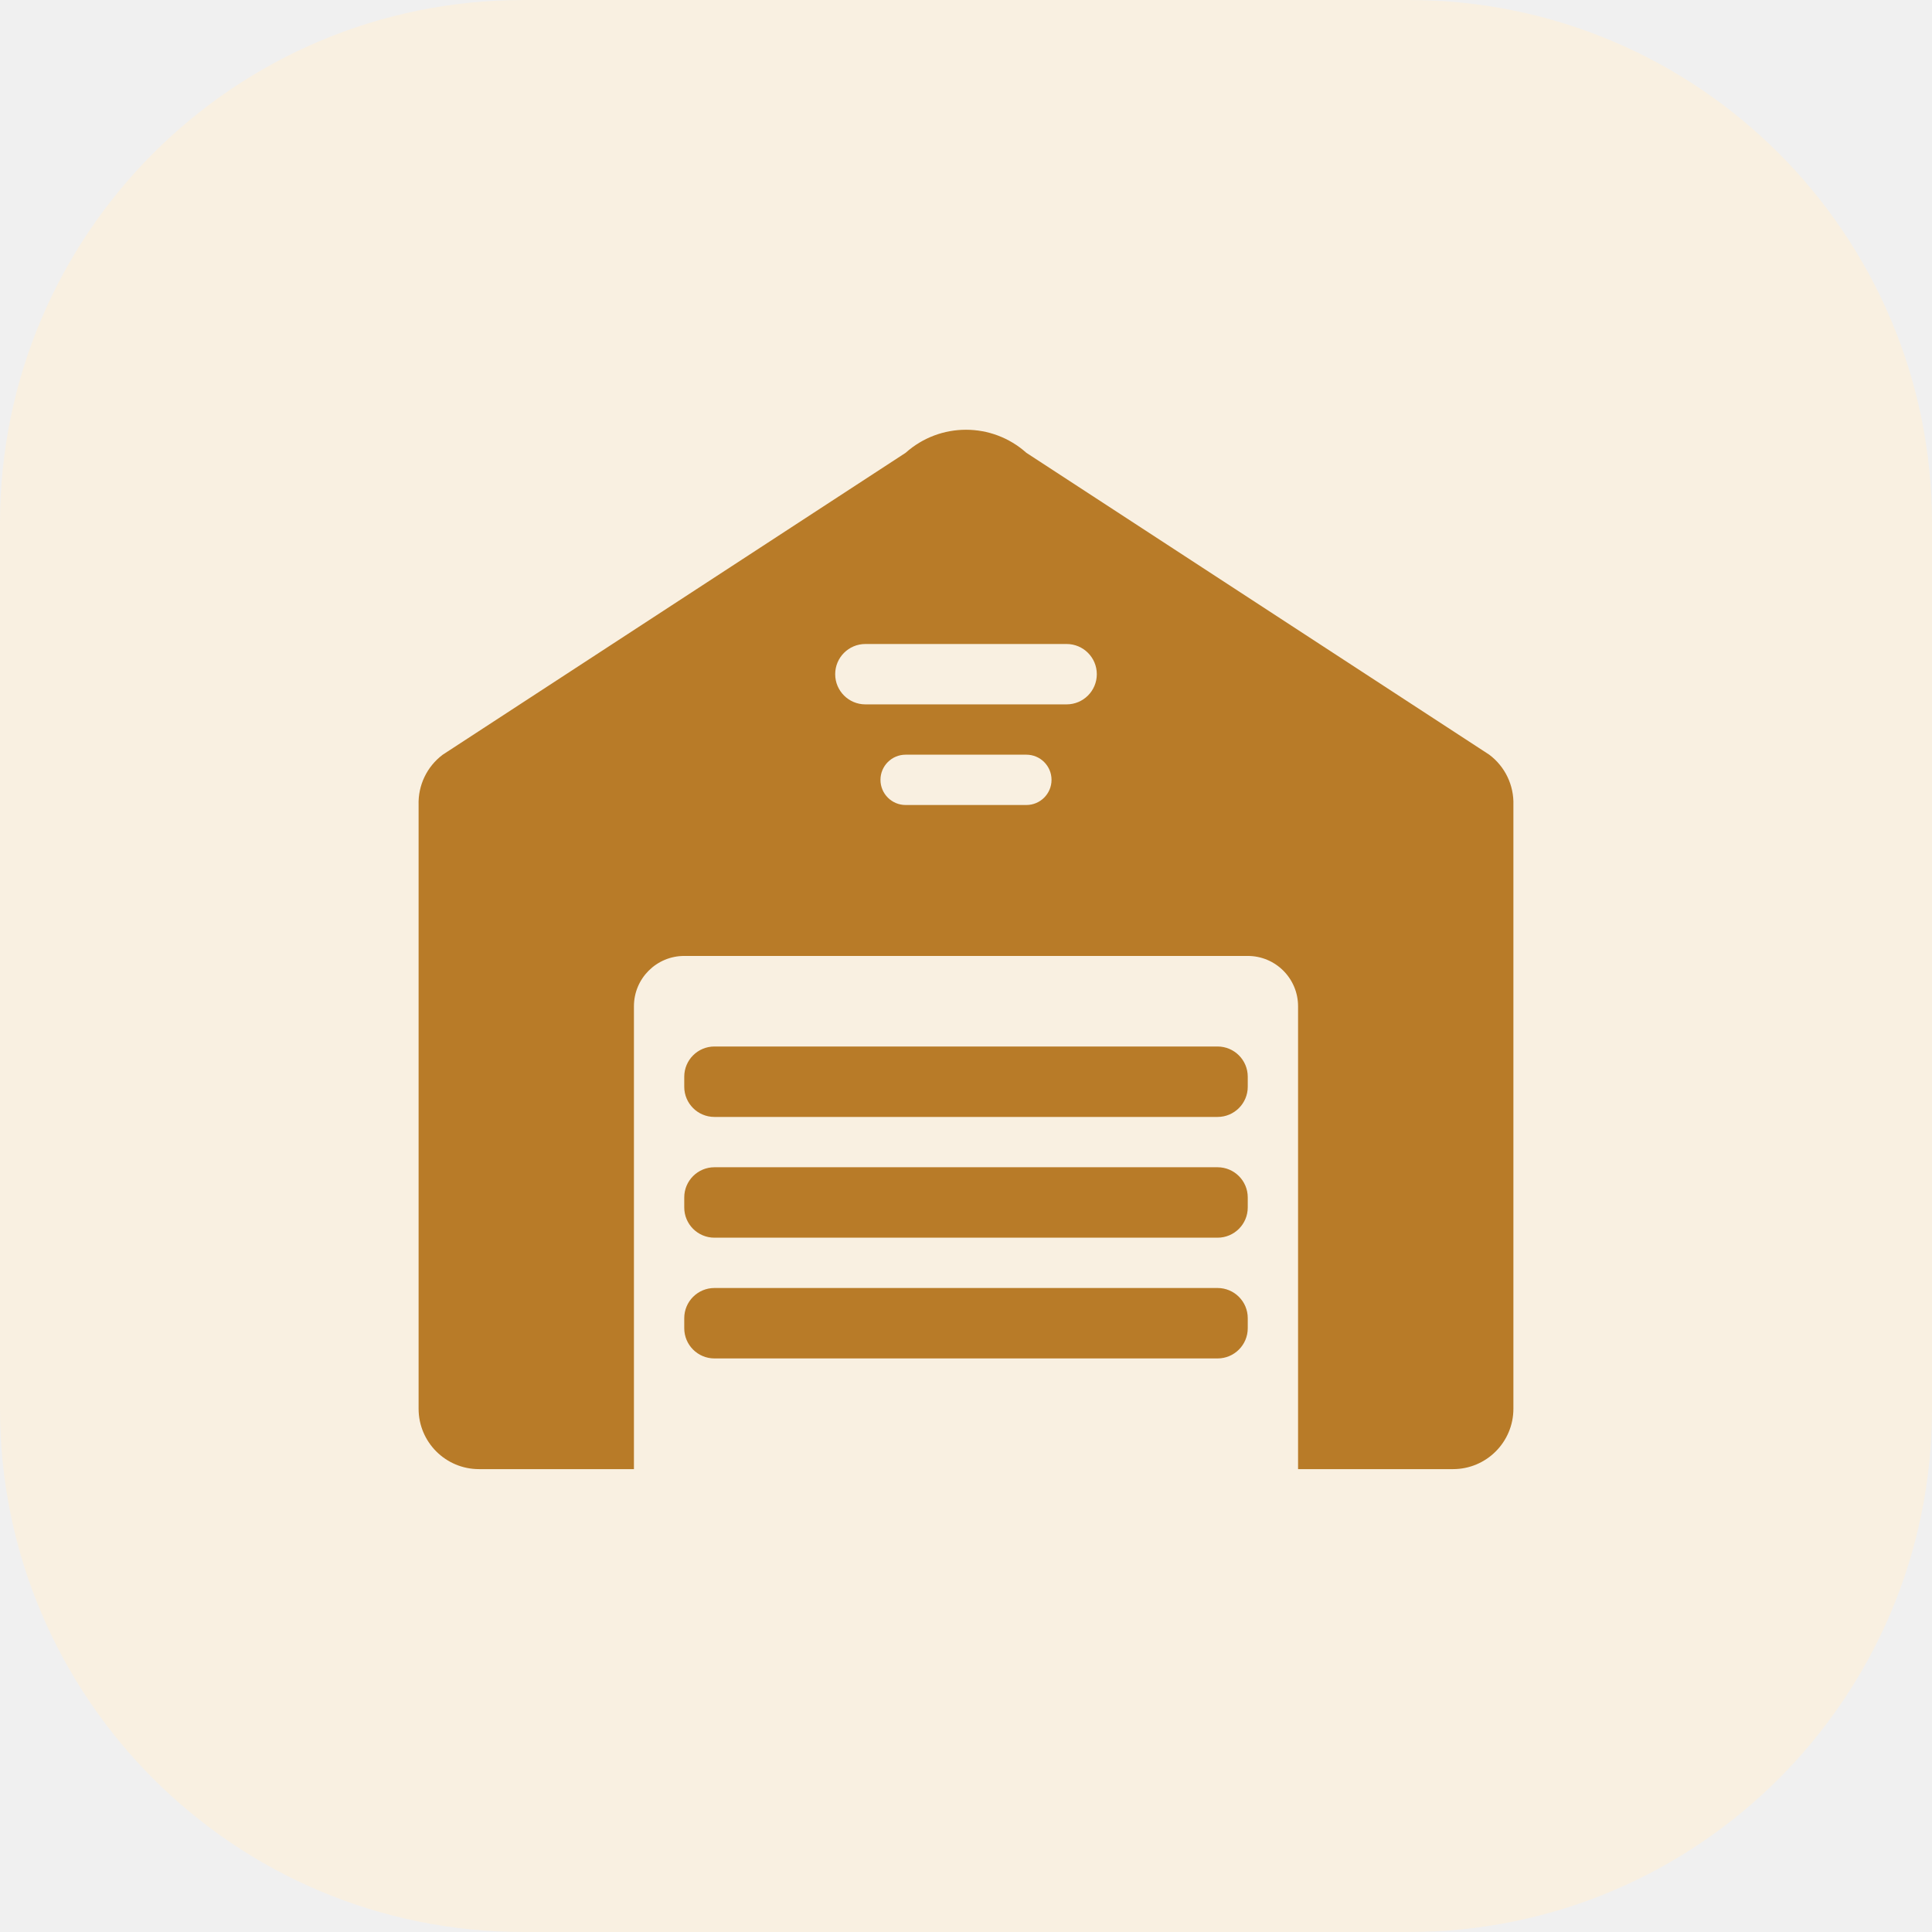
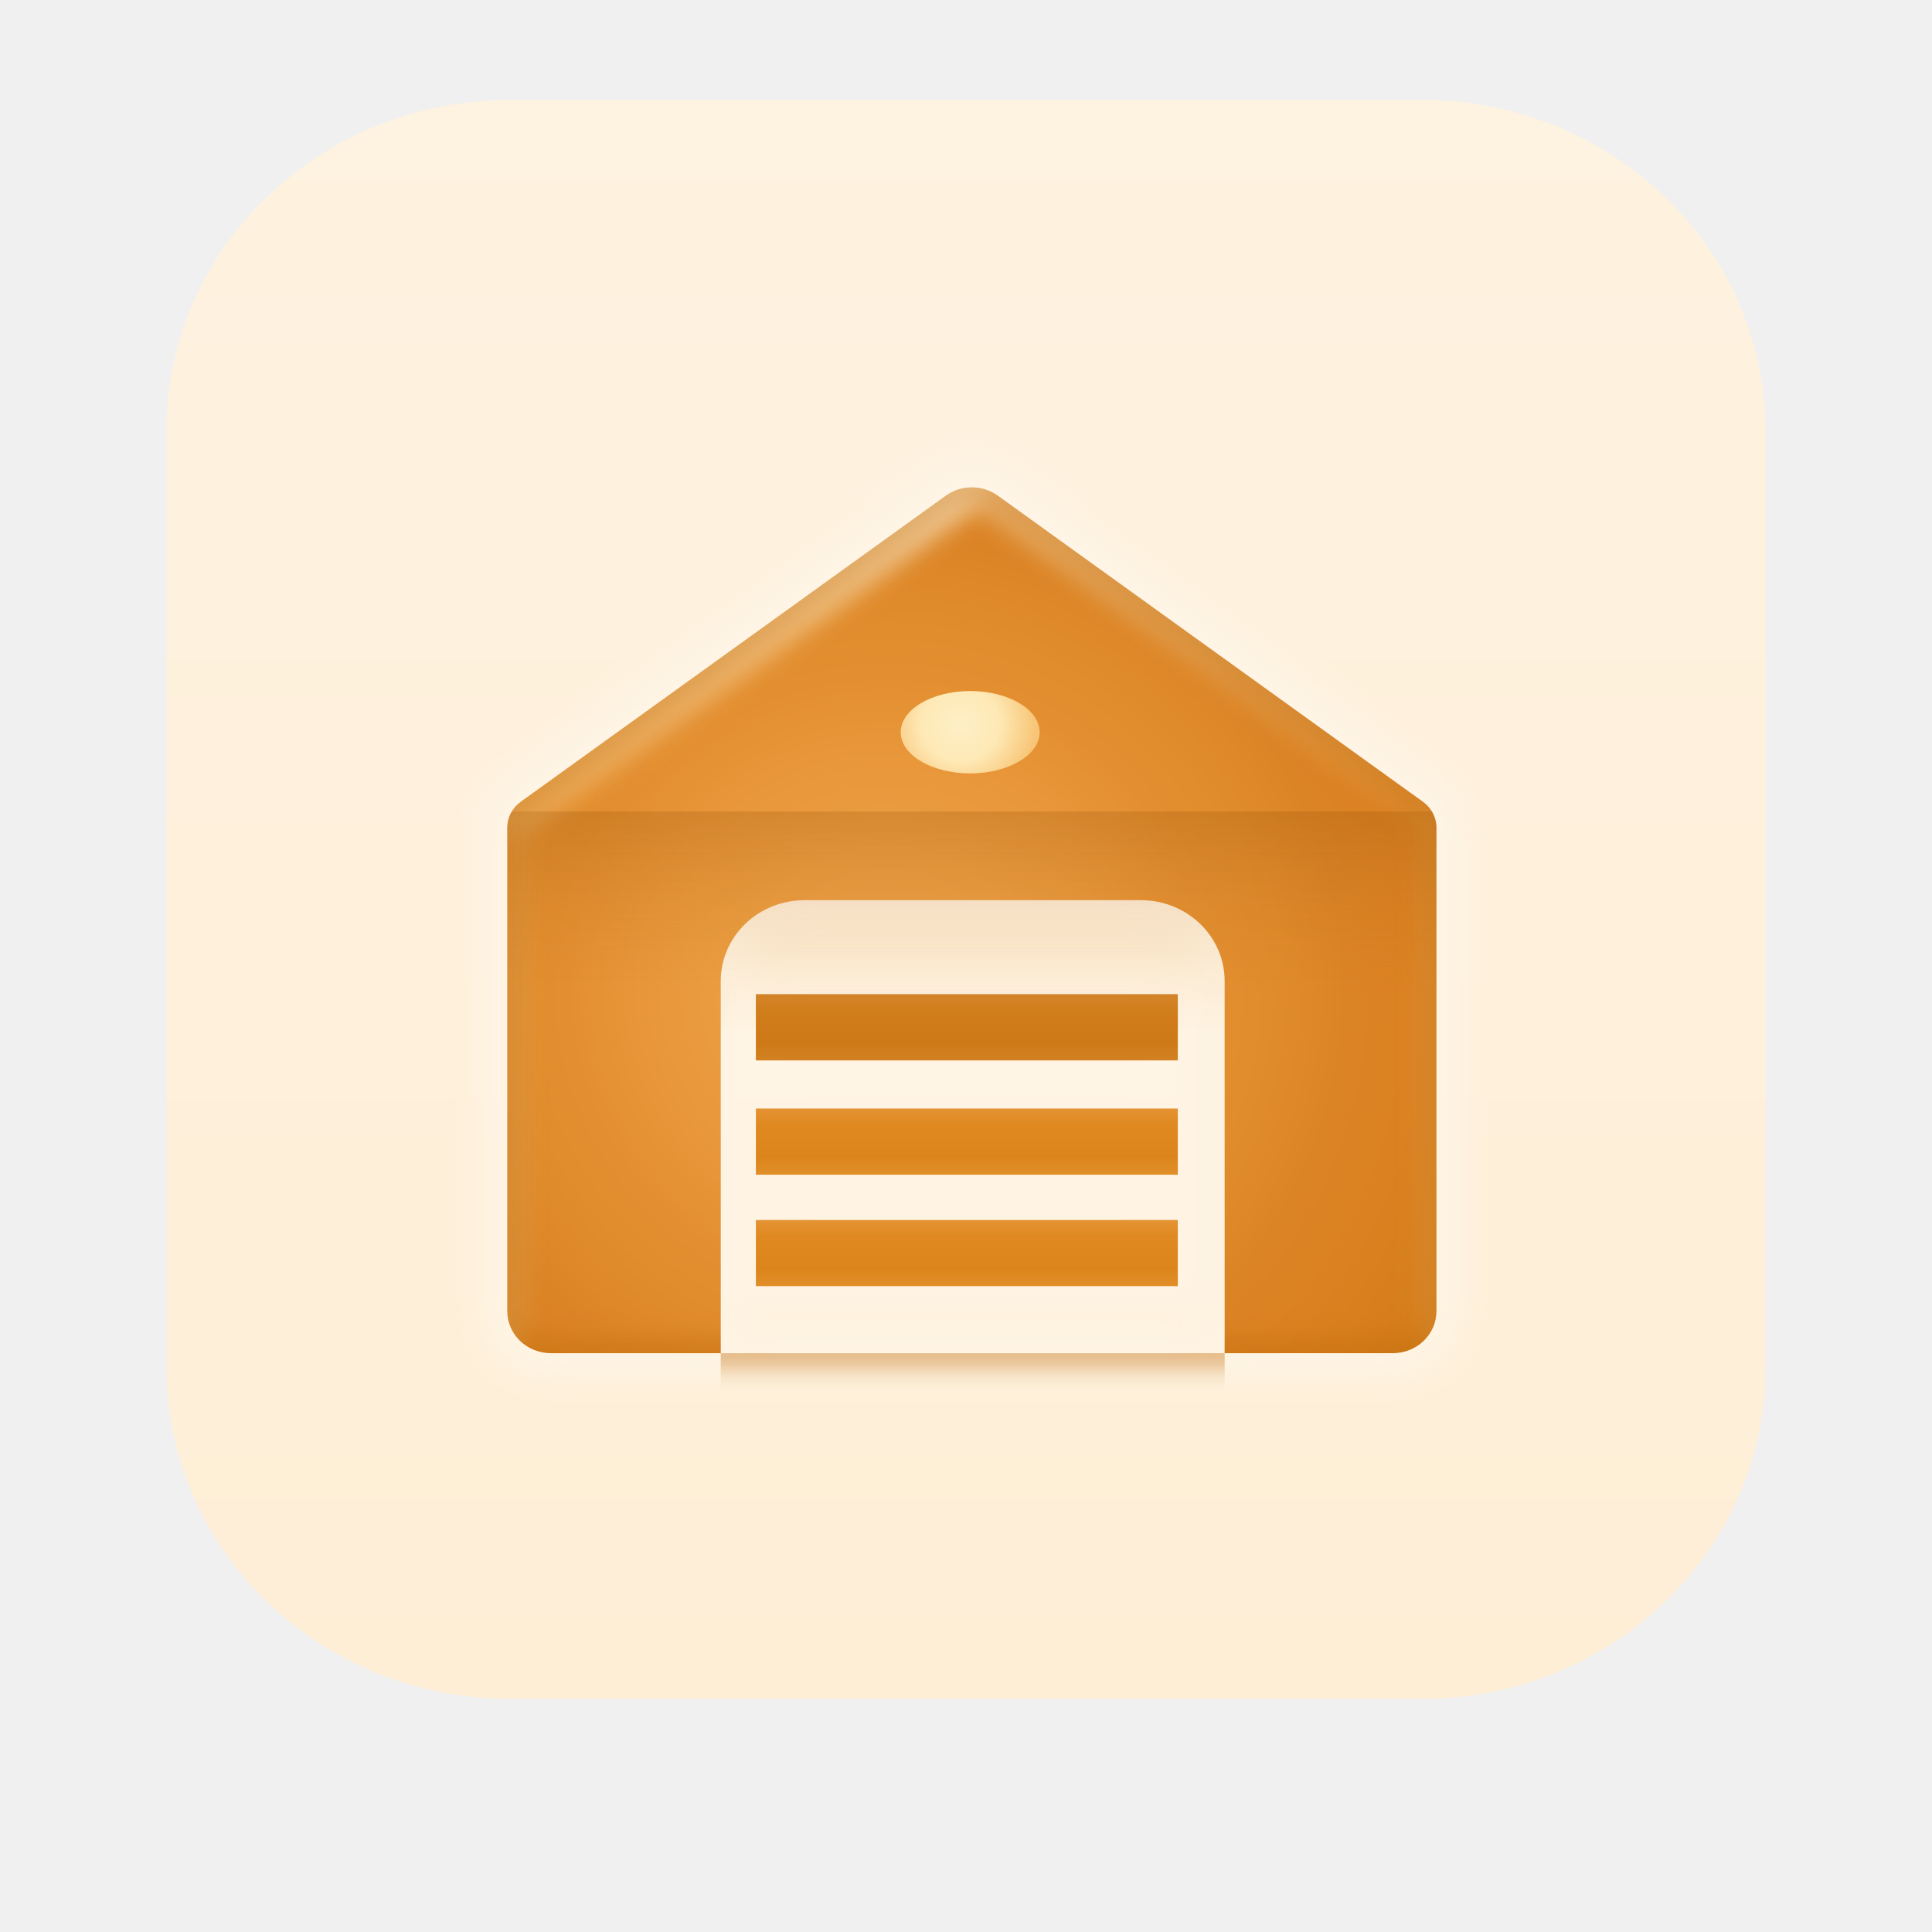
- <svg xmlns="http://www.w3.org/2000/svg" viewBox="0 0 96 96" width="96" height="96" fill="none">
-   <rect width="96" height="96" rx="26" fill="#f9f0e1" />
-   <path fill-rule="evenodd" clip-rule="evenodd" d="     M 45 22.5 a 4.5 4.5 0 0 1 6 0 l 23 15 a 3 3 0 0 1 1.2 2.5 V 70 a 3 3 0 0 1 -3 3 H 23.8 a 3 3 0 0 1 -3 -3 V 40 a 3 3 0 0 1 1.2 -2.5 z     M 34 47.5 h 28 a 2.5 2.5 0 0 1 2.5 2.5 V 73 H 31.5 V 50 a 2.5 2.5 0 0 1 2.5 -2.5 z     M 43 32 h 10 a 1.5 1.5 0 0 1 0 3 H 43 a 1.5 1.5 0 0 1 0 -3 z     M 45 37.5 h 6 a 1.25 1.25 0 0 1 0 2.5 h -6 a 1.25 1.25 0 0 1 0 -2.5 z   " fill="#b87b28" />
-   <rect x="34" y="52" width="28" height="3.5" rx="1.5" fill="#b87b28" />
-   <rect x="34" y="58" width="28" height="3.5" rx="1.5" fill="#b87b28" />
-   <rect x="34" y="64" width="28" height="3.5" rx="1.5" fill="#b87b28" />
+ <svg xmlns="http://www.w3.org/2000/svg" width="116" height="116" viewBox="0 0 116 116" fill="none">
+   <defs>
+     <filter id="filter0_f_9_335" x="17.001" y="19.808" width="62.702" height="58.897" filterUnits="userSpaceOnUse" color-interpolation-filters="sRGB">
+       <feFlood flood-opacity="0" result="BackgroundImageFix" />
+       <feBlend mode="normal" in="SourceGraphic" in2="BackgroundImageFix" result="shape" />
+       <feGaussianBlur stdDeviation="0.938" result="effect1_foregroundBlur_9_335" />
+     </filter>
+     <filter id="filter1_f_9_335" x="17.494" y="19.68" width="61.32" height="57.049" filterUnits="userSpaceOnUse" color-interpolation-filters="sRGB">
+       <feFlood flood-opacity="0" result="BackgroundImageFix" />
+       <feBlend mode="normal" in="SourceGraphic" in2="BackgroundImageFix" result="shape" />
+       <feGaussianBlur stdDeviation="0.74" result="effect1_foregroundBlur_9_335" />
+     </filter>
+     <filter id="filter2_f_9_335" x="18.186" y="20.992" width="60.332" height="56.527" filterUnits="userSpaceOnUse" color-interpolation-filters="sRGB">
+       <feFlood flood-opacity="0" result="BackgroundImageFix" />
+       <feBlend mode="normal" in="SourceGraphic" in2="BackgroundImageFix" result="shape" />
+       <feGaussianBlur stdDeviation="0.74" result="effect1_foregroundBlur_9_335" />
+     </filter>
+     <filter id="filter3_f_9_335" x="28.929" y="43.704" width="38.946" height="34.111" filterUnits="userSpaceOnUse" color-interpolation-filters="sRGB">
+       <feFlood flood-opacity="0" result="BackgroundImageFix" />
+       <feBlend mode="normal" in="SourceGraphic" in2="BackgroundImageFix" result="shape" />
+       <feGaussianBlur stdDeviation="1.284" result="effect1_foregroundBlur_9_335" />
+     </filter>
+     <linearGradient id="paint0_linear_9_335" x1="0" y1="0" x2="0" y2="96" gradientUnits="userSpaceOnUse">
+       <stop stop-color="#FEF2E0" />
+       <stop offset="0.5" stop-color="#FEF0DB" />
+       <stop offset="1" stop-color="#FEEED6" />
+     </linearGradient>
+     <radialGradient id="paint1_radial_9_335" cx="0" cy="0" r="1" gradientUnits="userSpaceOnUse" gradientTransform="translate(43.2251 53.3333) scale(40.2094 38.7879)">
+       <stop stop-color="#EDA248" />
+       <stop offset="0.21" stop-color="#EC9E42" />
+       <stop offset="0.37" stop-color="#E89639" />
+       <stop offset="0.48" stop-color="#E38F31" />
+       <stop offset="0.59" stop-color="#E08B2B" />
+       <stop offset="0.69" stop-color="#DB8426" />
+       <stop offset="0.8" stop-color="#DB8121" />
+       <stop offset="1" stop-color="#D47B17" />
+     </radialGradient>
+     <linearGradient id="paint2_linear_9_335" x1="48.352" y1="22.642" x2="21.182" y2="43.663" gradientUnits="userSpaceOnUse">
+       <stop stop-color="#FFF0D2" stop-opacity="0.92" />
+       <stop offset="1" stop-color="#FFCE86" stop-opacity="0.62" />
+     </linearGradient>
+     <linearGradient id="paint3_linear_9_335" x1="48.352" y1="22.642" x2="75.522" y2="43.663" gradientUnits="userSpaceOnUse">
+       <stop stop-color="#FFE6BE" stop-opacity="0.78" />
+       <stop offset="1" stop-color="#F5B96E" stop-opacity="0.3" />
+     </linearGradient>
+     <linearGradient id="paint4_linear_9_335" x1="-1.07391e-05" y1="42.725" x2="-1.07391e-05" y2="53.392" gradientUnits="userSpaceOnUse">
+       <stop stop-color="#8E4A06" stop-opacity="0.22" />
+       <stop offset="0.55" stop-color="#A85C10" stop-opacity="0.09" />
+       <stop offset="1" stop-color="#A85C10" stop-opacity="0" />
+     </linearGradient>
+     <linearGradient id="paint5_linear_9_335" x1="-1.28891e-05" y1="48.048" x2="-1.28891e-05" y2="74.182" gradientUnits="userSpaceOnUse">
+       <stop stop-color="white" />
+       <stop offset="0.85" stop-color="white" />
+       <stop offset="1" />
+     </linearGradient>
+     <linearGradient id="paint6_linear_9_335" x1="-1.87879e-05" y1="48.048" x2="-1.87879e-05" y2="56.776" gradientUnits="userSpaceOnUse">
+       <stop stop-color="#C87A24" stop-opacity="0.16" />
+       <stop offset="0.5" stop-color="#D98B2E" stop-opacity="0.07" />
+       <stop offset="1" stop-color="#D98B2E" stop-opacity="0" />
+     </linearGradient>
+     <linearGradient id="paint7_linear_9_335" x1="35.384" y1="53.692" x2="35.384" y2="57.668" gradientUnits="userSpaceOnUse">
+       <stop stop-color="#E49334" />
+       <stop offset="0.25" stop-color="#DF8920" />
+       <stop offset="0.75" stop-color="#DC851C" />
+       <stop offset="1" stop-color="#E18F2A" />
+     </linearGradient>
+     <linearGradient id="paint8_linear_9_335" x1="35.384" y1="60.558" x2="35.384" y2="64.533" gradientUnits="userSpaceOnUse">
+       <stop stop-color="#E49334" />
+       <stop offset="0.25" stop-color="#DF8920" />
+       <stop offset="0.75" stop-color="#DC851C" />
+       <stop offset="1" stop-color="#E18F2A" />
+     </linearGradient>
+     <linearGradient id="paint9_linear_9_335" x1="35.384" y1="67.249" x2="35.384" y2="71.224" gradientUnits="userSpaceOnUse">
+       <stop stop-color="#E49334" />
+       <stop offset="0.25" stop-color="#DF8920" />
+       <stop offset="0.75" stop-color="#DC851C" />
+       <stop offset="1" stop-color="#E18F2A" />
+     </linearGradient>
+     <radialGradient id="paint10_radial_9_335" cx="0" cy="0" r="1" gradientUnits="userSpaceOnUse" gradientTransform="translate(47.6482 37.4788) scale(4.62409 4.46061)">
+       <stop stop-color="#FEEFC6" />
+       <stop offset="0.5" stop-color="#FEE9B6" />
+       <stop offset="1" stop-color="#F8C475" />
+     </radialGradient>
+     <clipPath id="clip0_9_335">
+       <rect width="96" height="96" fill="white" />
+     </clipPath>
+     <clipPath id="clip1_9_335">
+       <rect width="96" height="96" fill="white" />
+     </clipPath>
+   </defs>
+   <g transform="translate(10 6)">
+     <g clip-path="url(#clip0_9_335)">
+       <g clip-path="url(#clip1_9_335)">
+         <path d="M75.393 0H20.607C9.226 0 0 8.9 0 19.879V76.121C0 87.1 9.226 96 20.607 96H75.393C86.774 96 96 87.1 96 76.121V19.879C96 8.9 86.774 0 75.393 0Z" fill="url(#paint0_linear_9_335)" />
+         <mask id="mask0_9_335" style="mask-type:luminance" maskUnits="userSpaceOnUse" x="0" y="0" width="96" height="96">
+           <path d="M75.393 0H20.607C9.226 0 0 8.9 0 19.879V76.121C0 87.1 9.226 96 20.607 96H75.393C86.774 96 96 87.1 96 76.121V19.879C96 8.9 86.774 0 75.393 0Z" fill="white" />
+         </mask>
+         <g mask="url(#mask0_9_335)">
+           <g opacity="0.58" filter="url(#filter0_f_9_335)">
+             <path d="M49.92 23.767C49.468 23.44 48.917 23.263 48.352 23.263C47.786 23.263 47.236 23.44 46.784 23.767L21.261 42.143C21.011 42.324 20.808 42.558 20.669 42.827C20.529 43.096 20.456 43.394 20.456 43.694V72.727C20.456 73.396 20.732 74.037 21.222 74.51C21.712 74.983 22.377 75.249 23.07 75.249H73.633C74.327 75.249 74.992 74.983 75.482 74.51C75.972 74.037 76.247 73.396 76.247 72.727V43.694C76.247 43.394 76.174 43.096 76.035 42.827C75.895 42.558 75.693 42.324 75.443 42.143L49.92 23.767Z" stroke="#FFF8EC" stroke-width="3.159" stroke-linejoin="round" />
+             <path d="M33.273 75.249V52.897C33.273 51.611 33.803 50.378 34.745 49.469C35.688 48.559 36.967 48.048 38.3 48.048H58.505C59.838 48.048 61.116 48.559 62.059 49.469C63.001 50.378 63.531 51.611 63.531 52.897V75.249" stroke="#FFF8EC" stroke-width="1.876" />
+             <path d="M35.384 53.692H60.716V57.668H35.384V53.692ZM35.384 60.558H60.716V64.533H35.384V60.558ZM35.384 67.249H60.716V71.224H35.384V67.249Z" stroke="#FFF8EC" stroke-width="2.962" />
+           </g>
+           <mask id="mask1_9_335" style="mask-type:luminance" maskUnits="userSpaceOnUse" x="20" y="23" width="57" height="53">
+             <path d="M49.92 23.767C49.468 23.44 48.917 23.263 48.352 23.263C47.786 23.263 47.236 23.44 46.784 23.767L21.261 42.143C21.011 42.324 20.808 42.558 20.669 42.827C20.529 43.096 20.456 43.394 20.456 43.694V72.727C20.456 73.396 20.732 74.037 21.222 74.51C21.712 74.983 22.377 75.249 23.07 75.249H73.633C74.327 75.249 74.992 74.983 75.482 74.51C75.972 74.037 76.247 73.396 76.247 72.727V43.694C76.247 43.394 76.174 43.096 76.035 42.827C75.895 42.558 75.693 42.324 75.443 42.143L49.92 23.767Z" fill="white" />
+           </mask>
+           <g mask="url(#mask1_9_335)">
+             <path fill-rule="evenodd" clip-rule="evenodd" d="M49.92 23.767C49.468 23.44 48.917 23.263 48.352 23.263C47.786 23.263 47.236 23.44 46.784 23.767L21.261 42.143C21.011 42.324 20.808 42.558 20.669 42.827C20.529 43.096 20.456 43.394 20.456 43.694V72.727C20.456 73.396 20.732 74.037 21.222 74.51C21.712 74.983 22.377 75.249 23.07 75.249H73.633C74.327 75.249 74.992 74.983 75.482 74.51C75.972 74.037 76.247 73.396 76.247 72.727V43.694C76.247 43.394 76.174 43.096 76.035 42.827C75.895 42.558 75.693 42.324 75.443 42.143L49.92 23.767ZM33.273 96.97V52.897C33.273 51.611 33.803 50.378 34.745 49.469C35.688 48.559 36.967 48.048 38.3 48.048H58.505C59.838 48.048 61.116 48.559 62.059 49.469C63.001 50.378 63.531 51.611 63.531 52.897V96.97H33.273Z" fill="url(#paint1_radial_9_335)" />
+           </g>
+           <mask id="mask2_9_335" style="mask-type:luminance" maskUnits="userSpaceOnUse" x="20" y="23" width="57" height="74">
+             <path fill-rule="evenodd" clip-rule="evenodd" d="M49.92 23.767C49.468 23.44 48.917 23.263 48.352 23.263C47.786 23.263 47.236 23.44 46.784 23.767L21.261 42.143C21.011 42.324 20.808 42.558 20.669 42.827C20.529 43.096 20.456 43.394 20.456 43.694V72.727C20.456 73.396 20.732 74.037 21.222 74.51C21.712 74.983 22.377 75.249 23.07 75.249H73.633C74.327 75.249 74.992 74.983 75.482 74.51C75.972 74.037 76.247 73.396 76.247 72.727V43.694C76.247 43.394 76.174 43.096 76.035 42.827C75.895 42.558 75.693 42.324 75.443 42.143L49.92 23.767ZM33.273 96.97V52.897C33.273 51.611 33.803 50.378 34.745 49.469C35.688 48.559 36.967 48.048 38.3 48.048H58.505C59.838 48.048 61.116 48.559 62.059 49.469C63.001 50.378 63.531 51.611 63.531 52.897V96.97H33.273Z" fill="white" />
+           </mask>
+           <g mask="url(#mask2_9_335)">
+             <g filter="url(#filter1_f_9_335)">
+               <path d="M48.352 22.642L20.456 42.725" stroke="url(#paint2_linear_9_335)" stroke-width="2.962" stroke-linecap="round" />
+               <path d="M48.352 22.642L76.247 42.725" stroke="url(#paint3_linear_9_335)" stroke-width="2.172" stroke-linecap="round" />
+               <path d="M20.456 42.725V75.249" stroke="#FFD79A" stroke-opacity="0.42" stroke-width="1.58" />
+               <path d="M76.247 42.725V75.249" stroke="#F8C078" stroke-opacity="0.4" stroke-width="1.481" />
+             </g>
+           </g>
+           <mask id="mask3_9_335" style="mask-type:luminance" maskUnits="userSpaceOnUse" x="20" y="23" width="57" height="74">
+             <path fill-rule="evenodd" clip-rule="evenodd" d="M49.92 23.767C49.468 23.44 48.917 23.263 48.352 23.263C47.786 23.263 47.236 23.44 46.784 23.767L21.261 42.143C21.011 42.324 20.808 42.558 20.669 42.827C20.529 43.096 20.456 43.394 20.456 43.694V72.727C20.456 73.396 20.732 74.037 21.222 74.51C21.712 74.983 22.377 75.249 23.07 75.249H73.633C74.327 75.249 74.992 74.983 75.482 74.51C75.972 74.037 76.247 73.396 76.247 72.727V43.694C76.247 43.394 76.174 43.096 76.035 42.827C75.895 42.558 75.693 42.324 75.443 42.143L49.92 23.767ZM33.273 96.97V52.897C33.273 51.611 33.803 50.378 34.745 49.469C35.688 48.559 36.967 48.048 38.3 48.048H58.505C59.838 48.048 61.116 48.559 62.059 49.469C63.001 50.378 63.531 51.611 63.531 52.897V96.97H33.273Z" fill="white" />
+           </mask>
+           <g mask="url(#mask3_9_335)">
+             <path d="M76.247 42.725H20.456V53.392H76.247V42.725Z" fill="url(#paint4_linear_9_335)" />
+             <g filter="url(#filter2_f_9_335)">
+               <path d="M49.92 23.767C49.468 23.44 48.917 23.263 48.352 23.263C47.786 23.263 47.236 23.44 46.784 23.767L21.261 42.143C21.011 42.324 20.808 42.558 20.669 42.827C20.529 43.096 20.456 43.394 20.456 43.694V72.727C20.456 73.396 20.732 74.037 21.222 74.51C21.712 74.983 22.377 75.249 23.07 75.249H73.633C74.327 75.249 74.992 74.983 75.482 74.51C75.972 74.037 76.247 73.396 76.247 72.727V43.694C76.247 43.394 76.174 43.096 76.035 42.827C75.895 42.558 75.693 42.324 75.443 42.143L49.92 23.767Z" stroke="#C06E0E" stroke-opacity="0.55" stroke-width="1.58" />
+             </g>
+             <mask id="mask4_9_335" style="mask-type:luminance" maskUnits="userSpaceOnUse" x="27" y="44" width="43" height="80">
+               <path d="M69.562 44.17H27.242V123.685H69.562V44.17Z" fill="url(#paint5_linear_9_335)" />
+             </mask>
+             <g mask="url(#mask4_9_335)">
+               <mask id="mask5_9_335" style="mask-type:luminance" maskUnits="userSpaceOnUse" x="33" y="48" width="31" height="49">
+                 <path d="M33.273 96.97V52.897C33.273 51.611 33.803 50.378 34.745 49.469C35.688 48.559 36.967 48.048 38.3 48.048H58.505C59.838 48.048 61.116 48.559 62.059 49.469C63.001 50.378 63.531 51.611 63.531 52.897V96.97H33.273Z" fill="white" />
+               </mask>
+               <g mask="url(#mask5_9_335)">
+                 <g filter="url(#filter3_f_9_335)">
+                   <path d="M33.273 75.249V52.897C33.273 51.611 33.803 50.378 34.745 49.469C35.688 48.559 36.967 48.048 38.3 48.048H58.505C59.838 48.048 61.116 48.559 62.059 49.469C63.001 50.378 63.531 51.611 63.531 52.897V75.249" stroke="#B7680F" stroke-opacity="0.3" stroke-width="3.554" />
+                 </g>
+               </g>
+             </g>
+           </g>
+           <mask id="mask6_9_335" style="mask-type:luminance" maskUnits="userSpaceOnUse" x="33" y="48" width="31" height="49">
+             <path d="M33.273 96.97V52.897C33.273 51.611 33.803 50.378 34.745 49.469C35.688 48.559 36.967 48.048 38.3 48.048H58.505C59.838 48.048 61.116 48.559 62.059 49.469C63.001 50.378 63.531 51.611 63.531 52.897V96.97H33.273Z" fill="white" />
+           </mask>
+           <g mask="url(#mask6_9_335)">
+             <path d="M65.541 48.048H31.263V55.806H65.541V48.048Z" fill="url(#paint6_linear_9_335)" />
+           </g>
+           <path d="M60.716 53.692H35.384V57.668H60.716V53.692Z" fill="url(#paint7_linear_9_335)" />
+           <path d="M60.716 60.558H35.384V64.533H60.716V60.558Z" fill="url(#paint8_linear_9_335)" />
+           <path d="M60.716 67.249H35.384V71.224H60.716V67.249Z" fill="url(#paint9_linear_9_335)" />
+           <path opacity="0.26" d="M60.716 53.692H35.384V57.668H60.716V53.692Z" fill="#A85A0A" />
+           <path d="M48.251 40.436C50.555 40.436 52.423 39.329 52.423 37.964C52.423 36.598 50.555 35.491 48.251 35.491C45.947 35.491 44.08 36.598 44.08 37.964C44.08 39.329 45.947 40.436 48.251 40.436Z" fill="url(#paint10_radial_9_335)" />
+         </g>
+       </g>
+     </g>
+   </g>
</svg>
